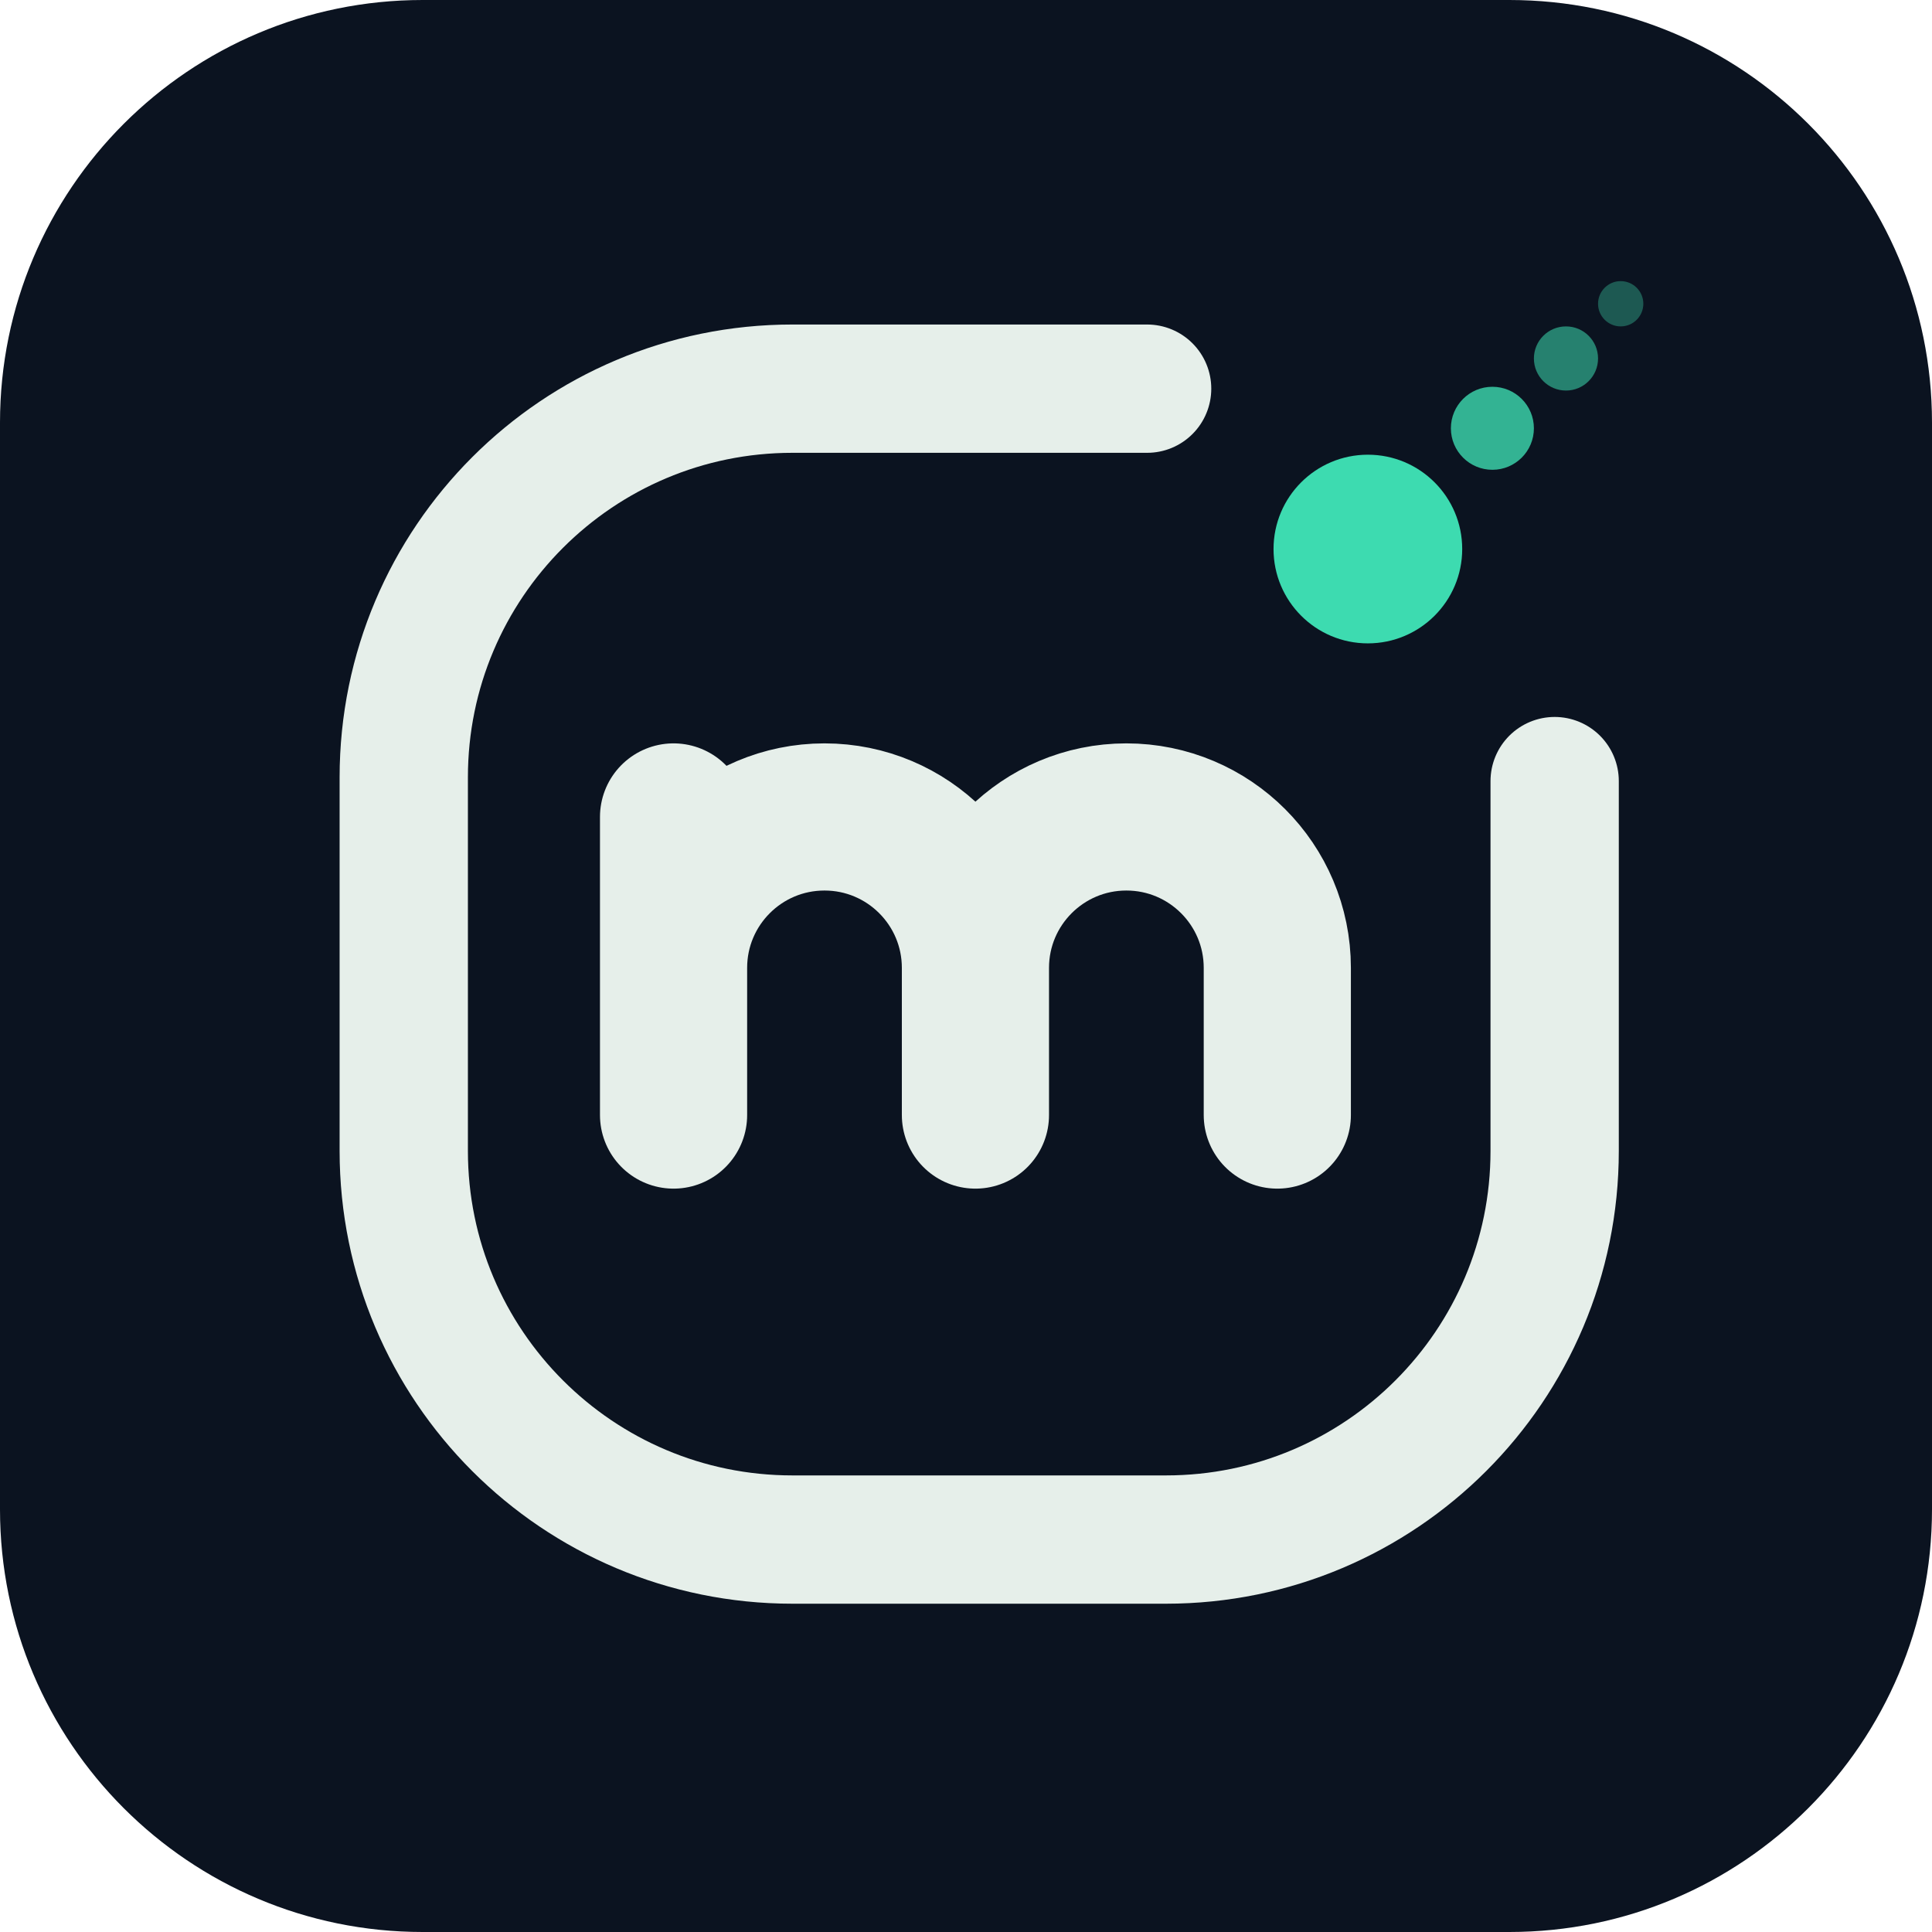
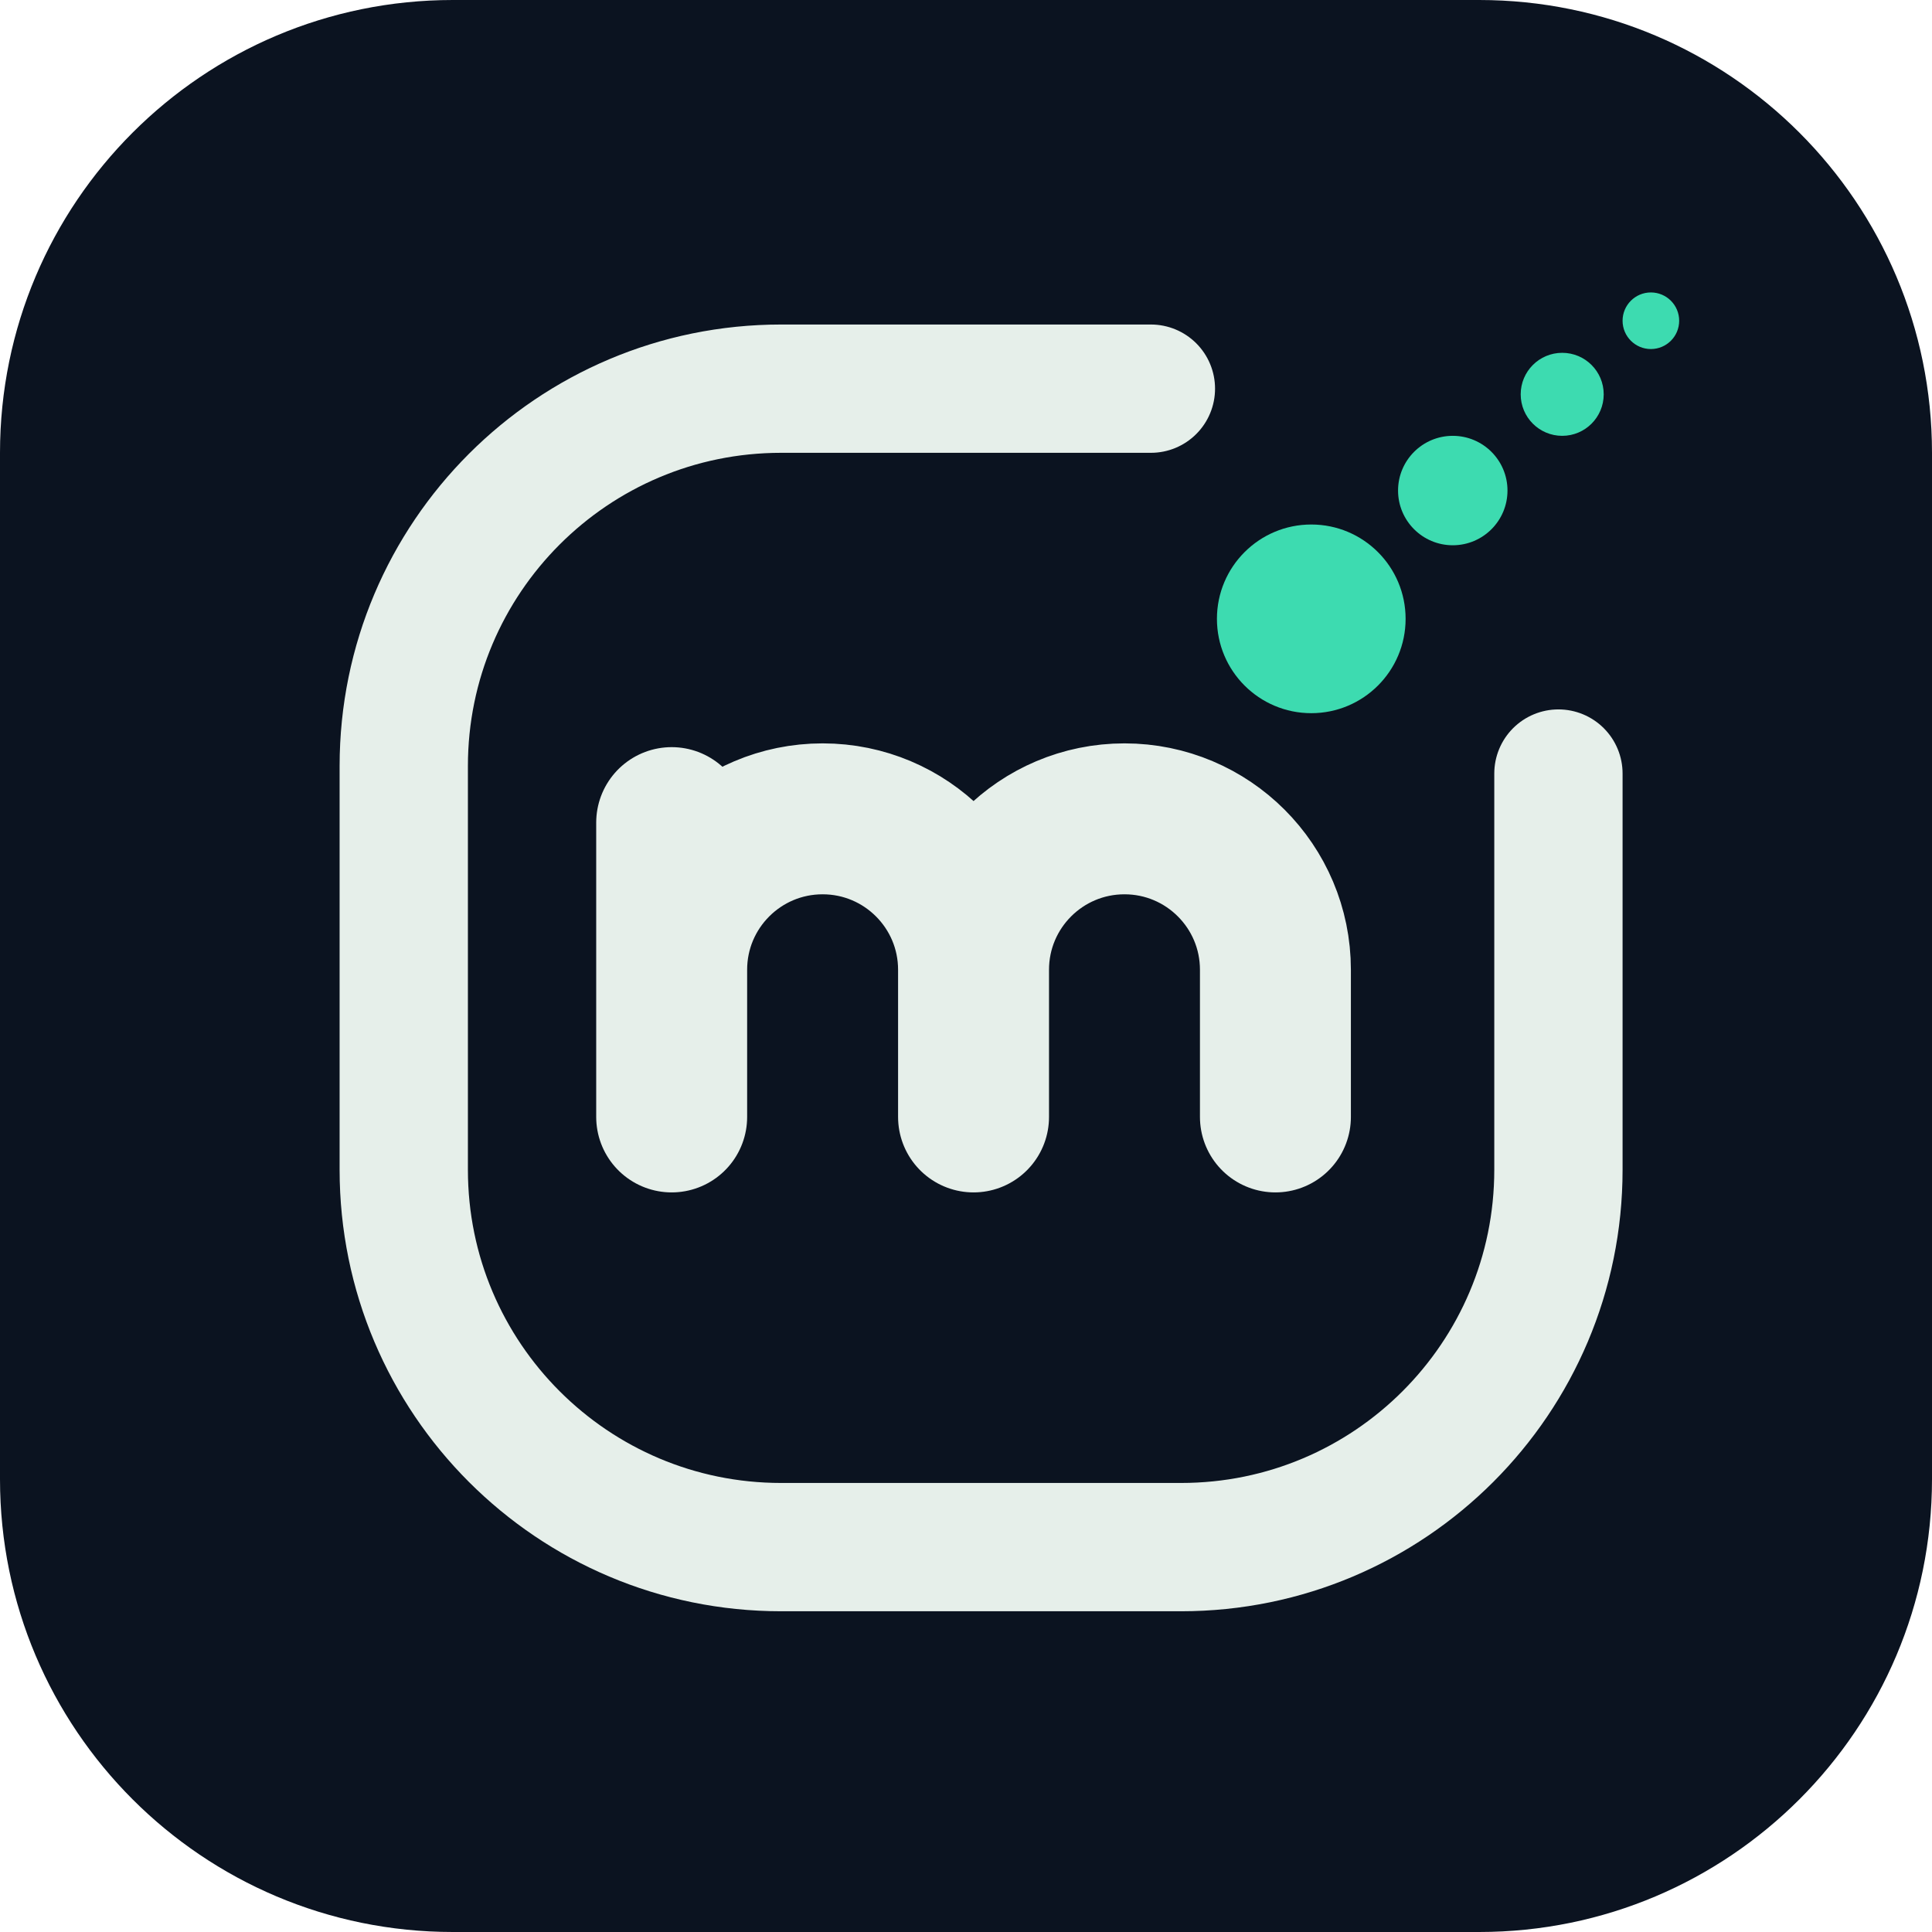
<svg xmlns="http://www.w3.org/2000/svg" viewBox="0 0 512 512" width="512" height="512">
-   <rect width="512" height="512" rx="112" fill="#0b1320" />
-   <g>
-     <path d="M304 103 H210 A103 103 0 0 0 107 206 V305 A103 103 0 0 0 210 408 H309 A103 103 0 0 0 412 305 V207" fill="none" stroke="#e6efea" stroke-width="34" stroke-linecap="round" stroke-linejoin="round" />
-     <path d="M178.5 216.5 V295.5 M178.5 256.5 A40 40 0 0 1 258.5 256.5 V295.5 M258.5 256.5 A40 40 0 0 1 338.5 256.5 V295.5" fill="none" stroke="#e6efea" stroke-width="39" stroke-linecap="round" stroke-linejoin="round" />
-     <circle cx="362.5" cy="145.5" r="25" fill="#3ddbb0" />
-     <circle cx="395.5" cy="113.5" r="11" fill="#33b393" />
-     <circle cx="415" cy="95" r="8.5" fill="#26816f" />
-     <circle cx="429.5" cy="80.5" r="6" fill="#1d5952" />
+   <rect width="512" height="512" rx="120" fill="#0b1320" />
+   <path d="M305 103 H207 A100 100 0 0 0 107 203 V310 A100 100 0 0 0 207 410 H313 A100 100 0 0 0 413 310 V205" fill="none" stroke="#e6efea" stroke-width="34" stroke-linecap="round" stroke-linejoin="round" />
+   <path d="M178 218 V296 M178 257 A40 40 0 0 1 258 257 V296 M258 257 A40 40 0 0 1 338 257 V296" fill="none" stroke="#e6efea" stroke-width="40" stroke-linecap="round" stroke-linejoin="round" />
+   <g fill="#3ddbb0">
+     <circle cx="347.5" cy="164" r="25" />
+     <circle cx="385" cy="130" r="14.5" />
+     <circle cx="414" cy="104.5" r="11" />
+     <circle cx="437.5" cy="85" r="7.5" />
  </g>
</svg>
